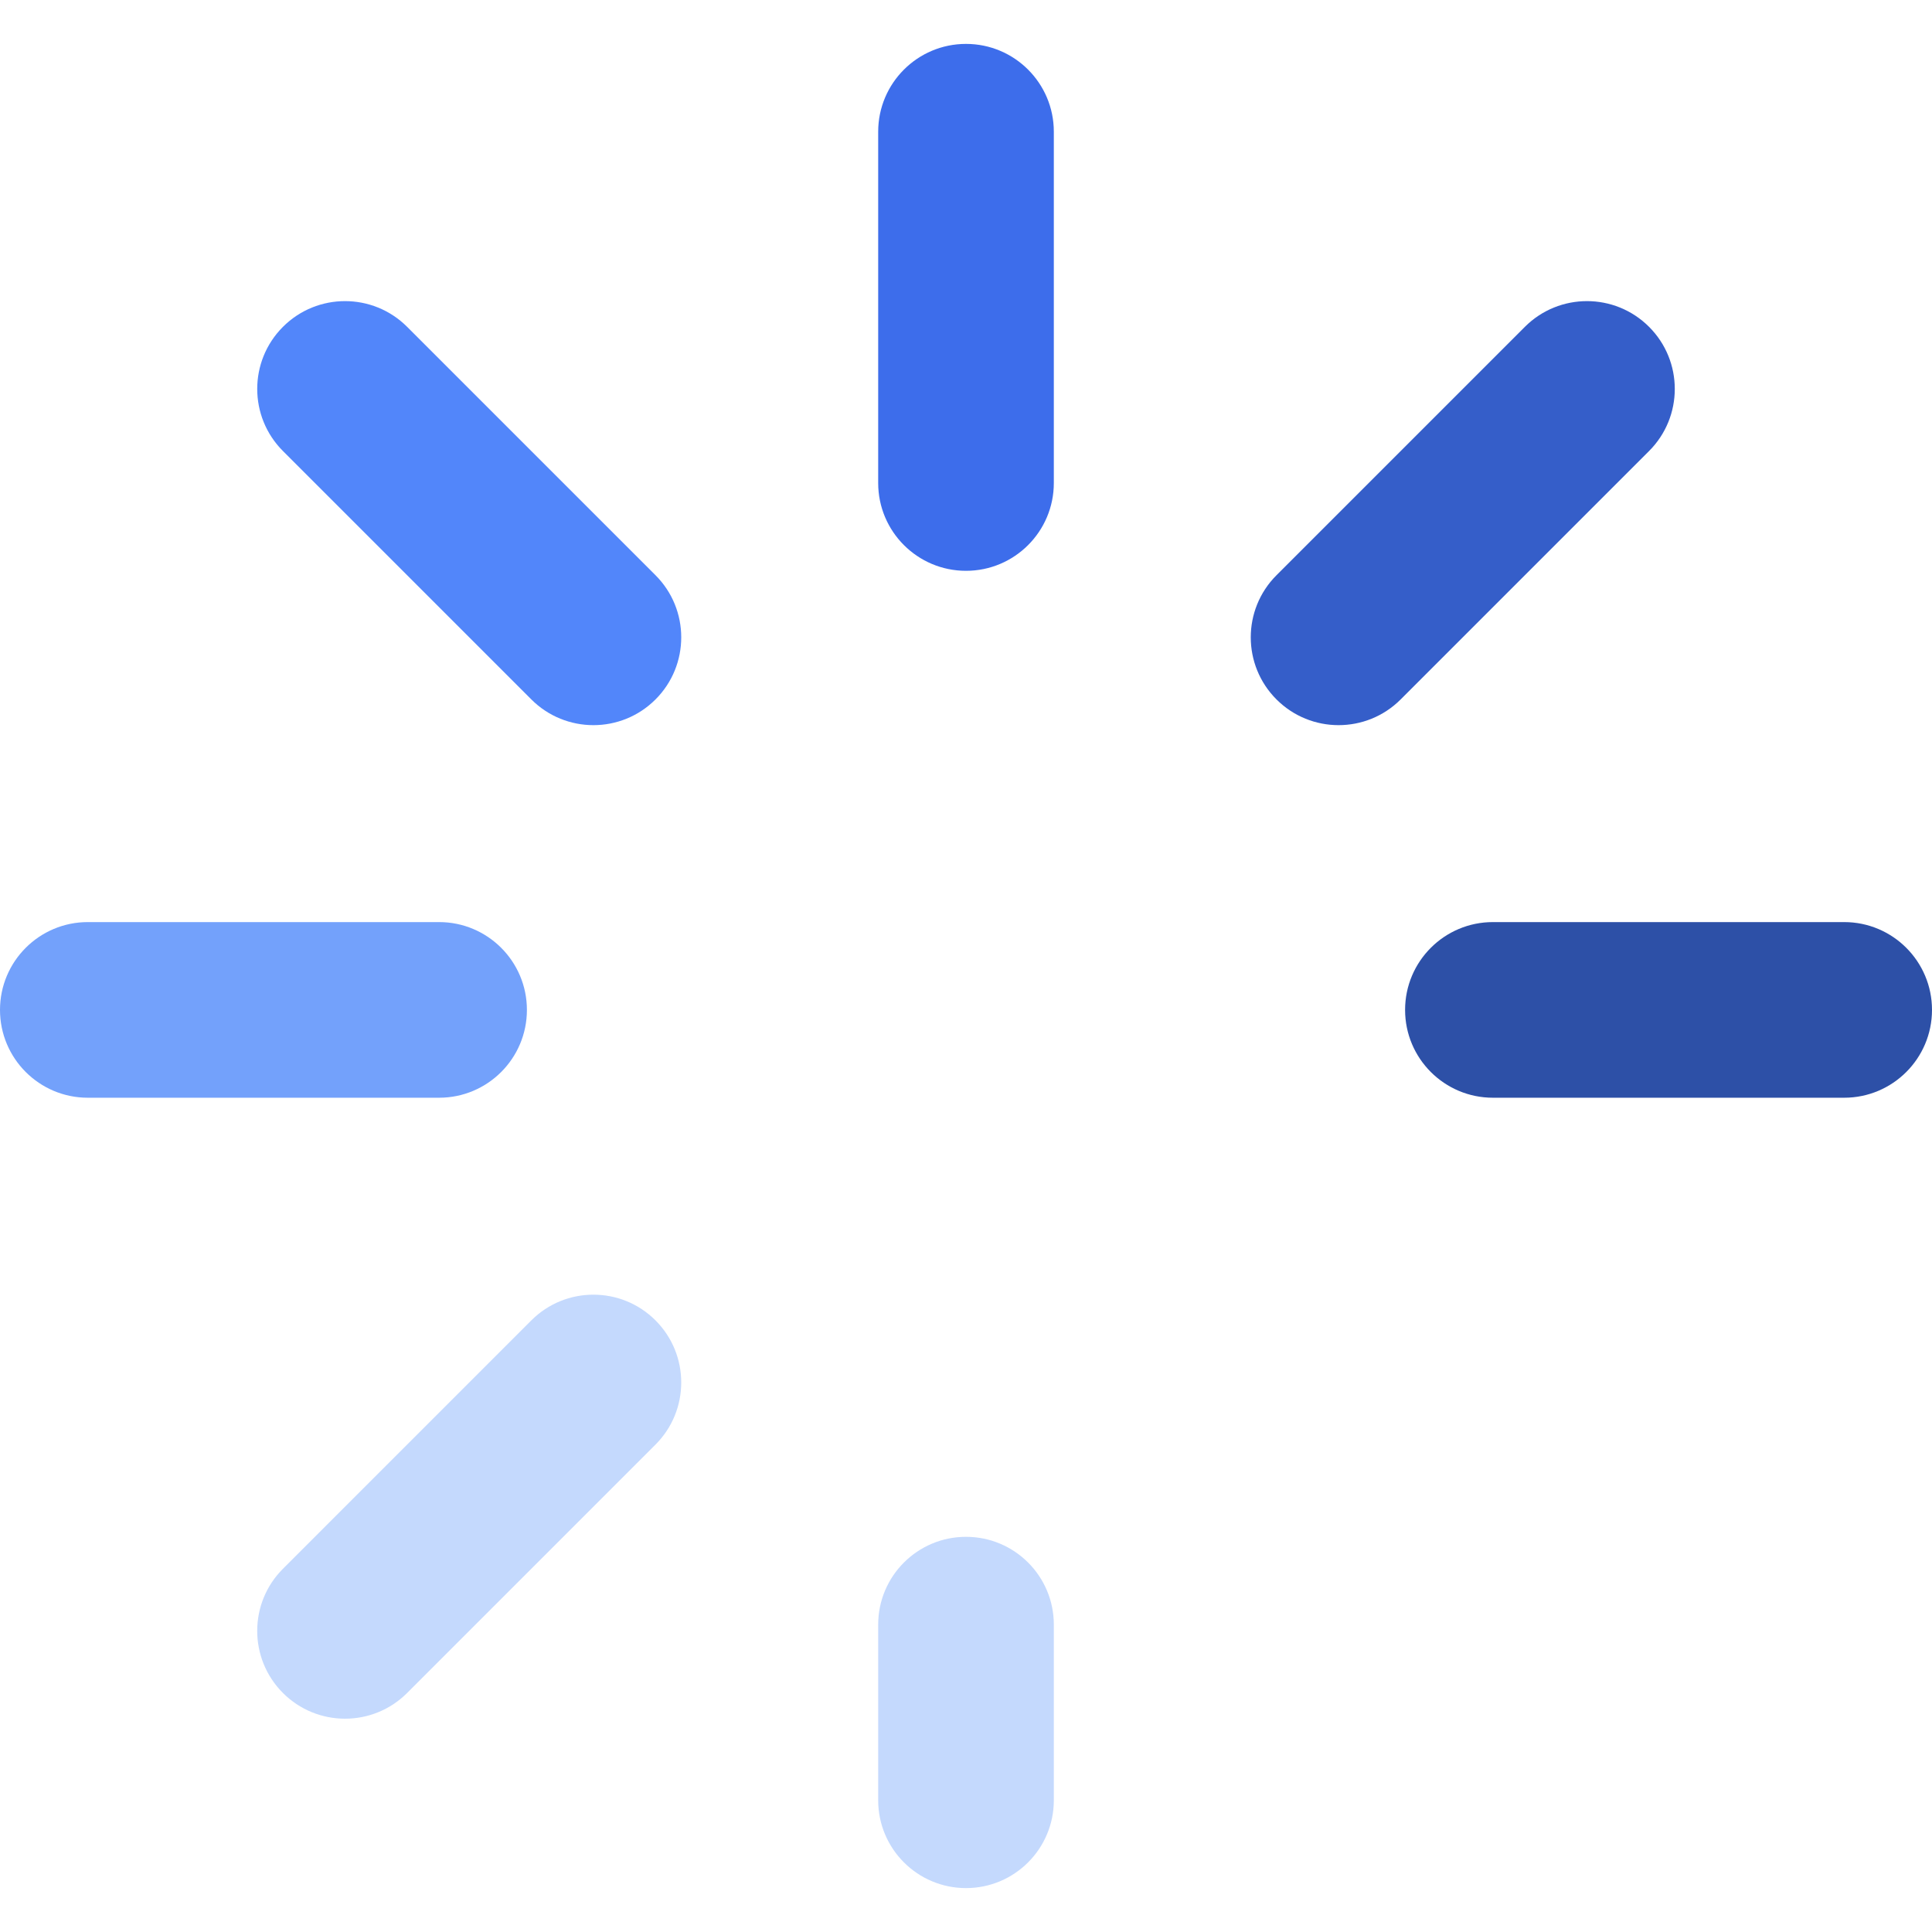
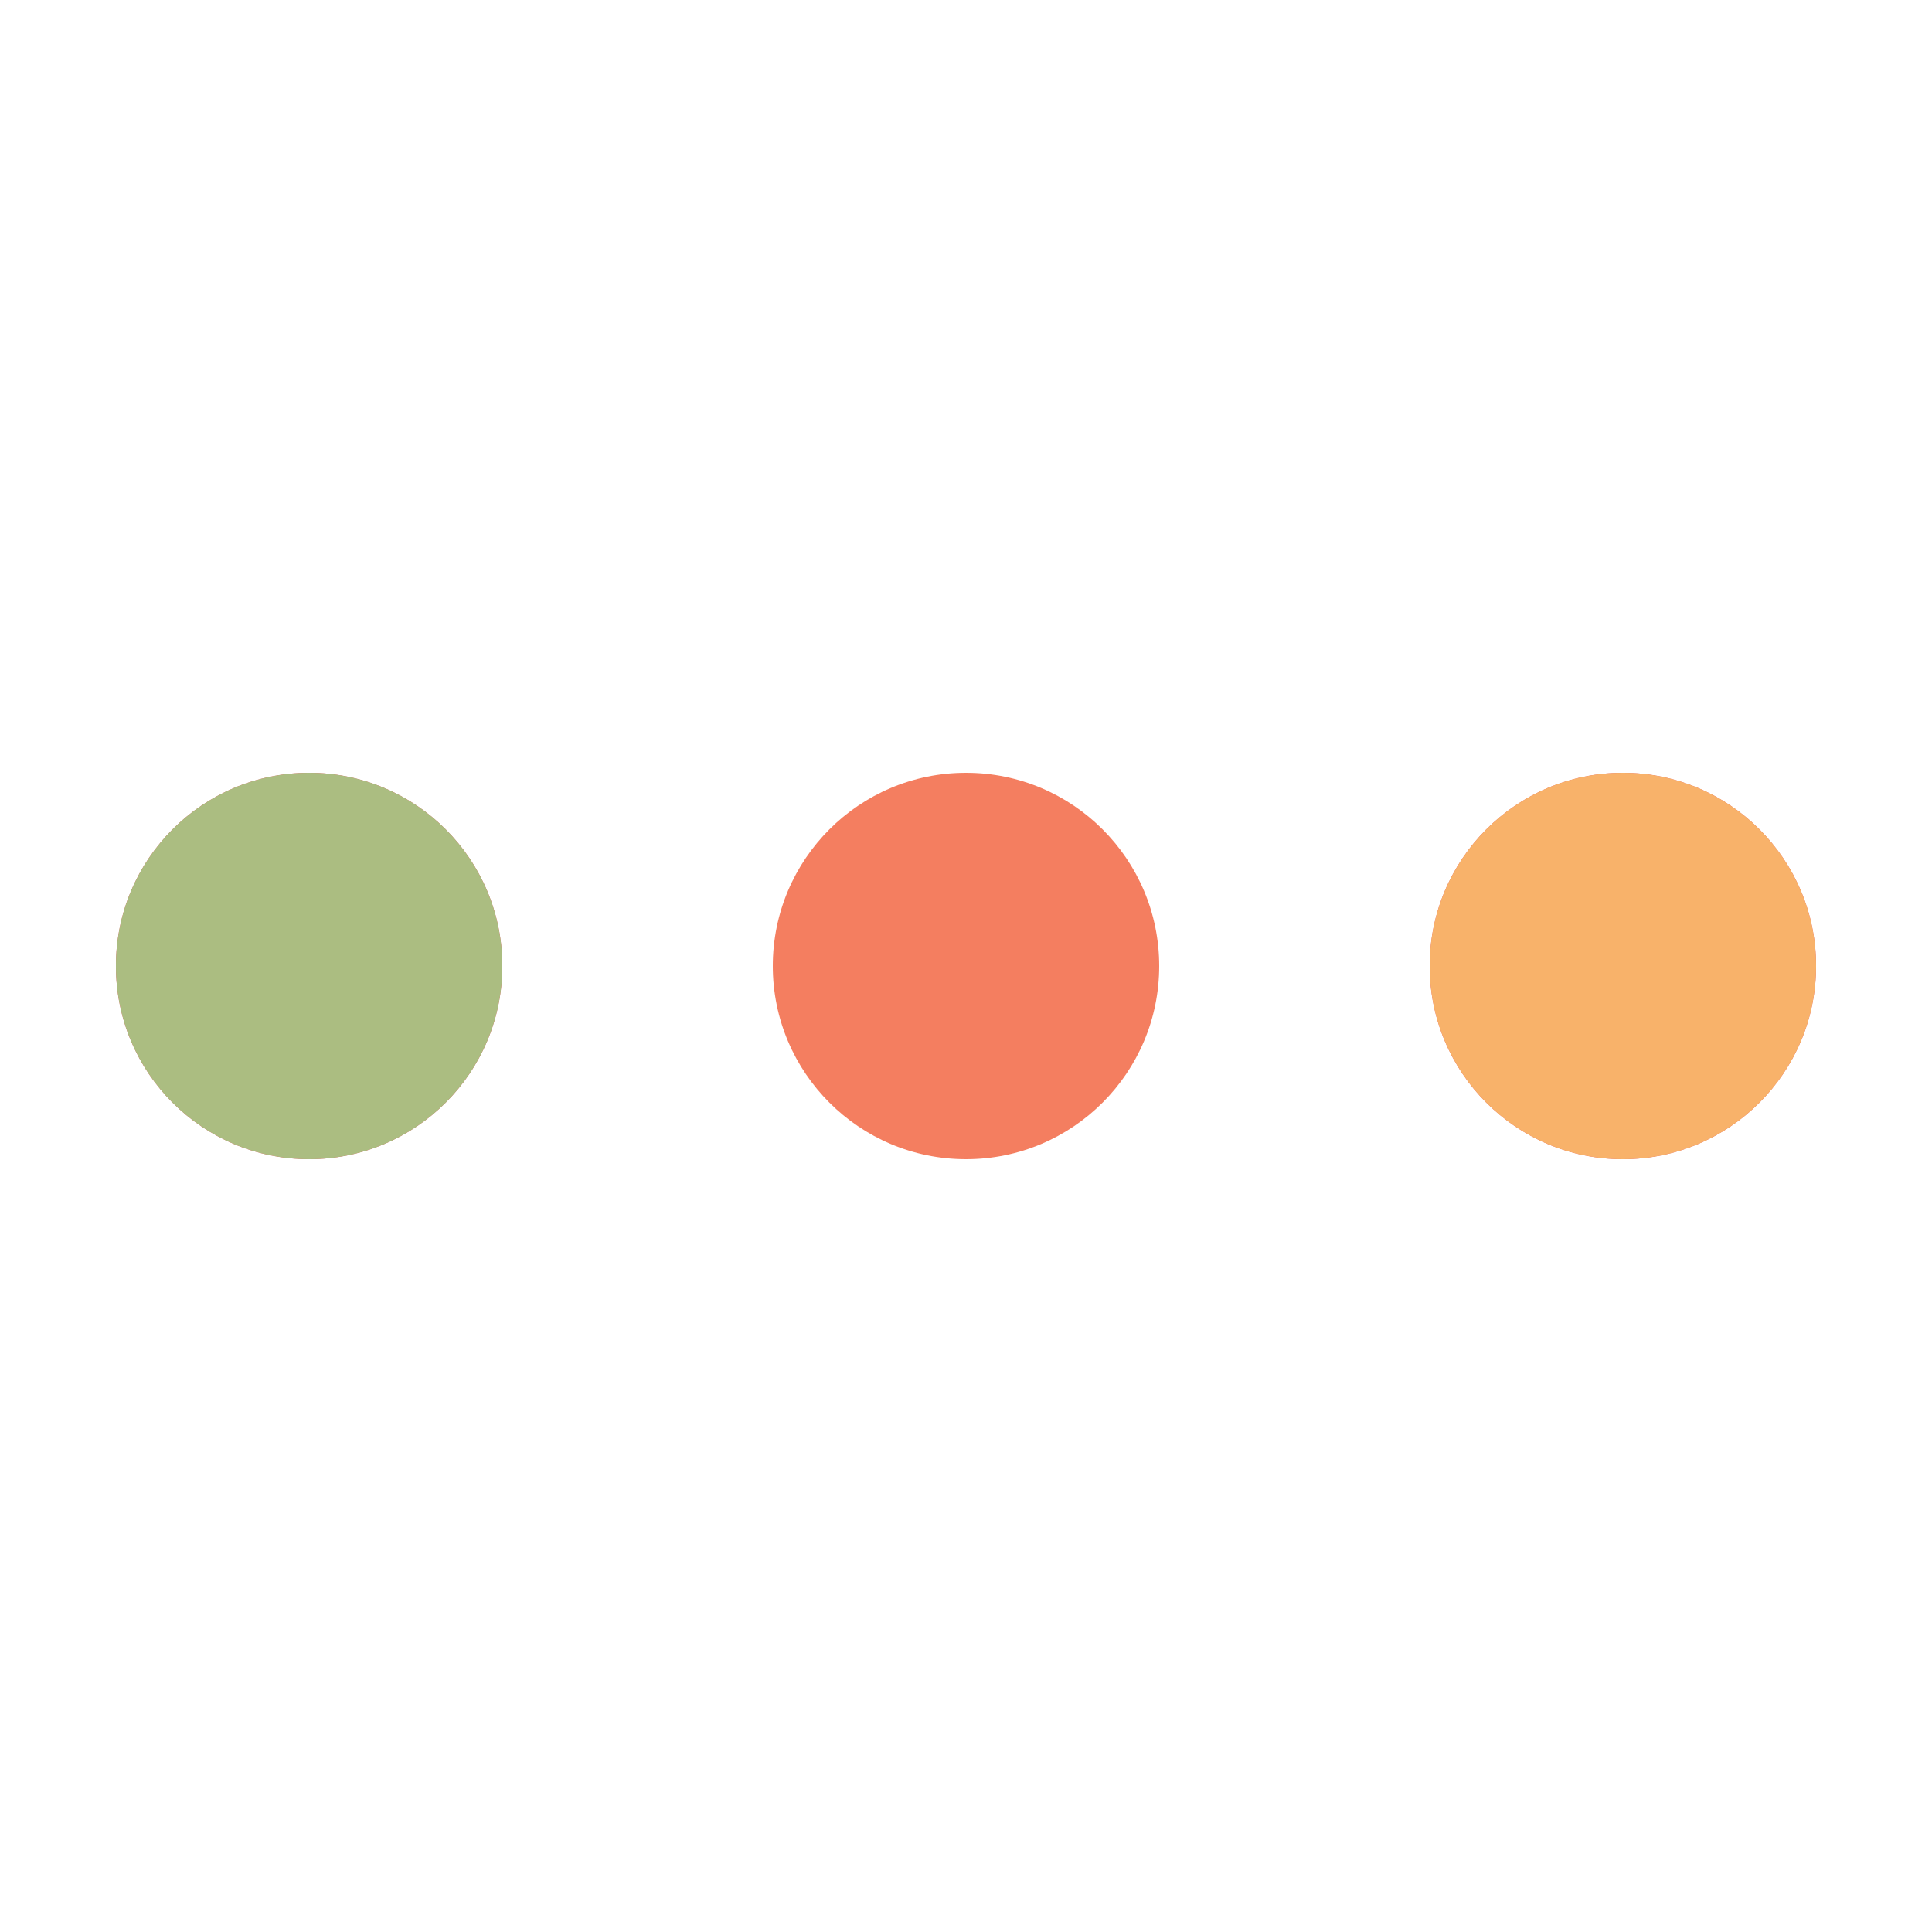
- <svg xmlns="http://www.w3.org/2000/svg" height="800px" width="800px" version="1.1" id="Layer_1" viewBox="0 0 213.333 213.333" xml:space="preserve">
-   <path style="fill:#2D50A7;" d="M203.636,101.818h-38.788c-5.355,0-9.697,4.342-9.697,9.697s4.342,9.697,9.697,9.697h38.788  c5.355,0,9.697-4.342,9.697-9.697S208.992,101.818,203.636,101.818z" />
-   <path style="fill:#73A1FB;" d="M48.485,101.818H9.697c-5.355,0-9.697,4.342-9.697,9.697s4.342,9.697,9.697,9.697h38.788  c5.355,0,9.697-4.342,9.697-9.697S53.84,101.818,48.485,101.818z" />
-   <path style="fill:#355EC9;" d="M168.378,36.09l-27.428,27.428c-3.787,3.786-3.787,9.926,0,13.713  c1.893,1.894,4.375,2.841,6.856,2.841c2.482,0,4.964-0.946,6.857-2.841l27.428-27.428c3.787-3.786,3.787-9.926,0-13.713  C178.305,32.303,172.165,32.303,168.378,36.09z" />
-   <g>
-     <path style="fill:#C4D9FD;" d="M106.667,169.697c-5.355,0-9.697,4.342-9.697,9.697v19.394c0,5.355,4.342,9.697,9.697,9.697   c5.355,0,9.697-4.342,9.697-9.697v-19.394C116.364,174.039,112.022,169.697,106.667,169.697z" />
-     <path style="fill:#C4D9FD;" d="M58.669,145.799l-27.427,27.428c-3.787,3.787-3.787,9.926,0,13.713   c1.893,1.893,4.375,2.84,6.857,2.84c2.482,0,4.964-0.947,6.856-2.84l27.427-27.428c3.787-3.787,3.787-9.926,0-13.713   C68.596,142.012,62.456,142.012,58.669,145.799z" />
-   </g>
-   <path style="fill:#3D6DEB;" d="M106.667,4.848c-5.355,0-9.697,4.342-9.697,9.697v38.788c0,5.355,4.342,9.697,9.697,9.697  c5.355,0,9.697-4.342,9.697-9.697V14.545C116.364,9.19,112.022,4.848,106.667,4.848z" />
-   <path style="fill:#5286FA;" d="M44.956,36.09c-3.786-3.787-9.926-3.787-13.713,0c-3.787,3.787-3.787,9.926,0,13.713l27.427,27.428  c1.893,1.894,4.375,2.841,6.857,2.841c2.481,0,4.964-0.947,6.856-2.841c3.787-3.786,3.787-9.926,0-13.713L44.956,36.09z" />
+ <svg xmlns="http://www.w3.org/2000/svg" style="margin: auto; display: block; shape-rendering: auto;" width="200px" height="200px" viewBox="0 0 100 100" preserveAspectRatio="xMidYMid">
+   <circle cx="84" cy="50" r="10" fill="#e15b64">
+     <animate attributeName="r" repeatCount="indefinite" dur="0.25s" calcMode="spline" keyTimes="0;1" values="10;0" keySplines="0 0.5 0.5 1" begin="0s" />
+     <animate attributeName="fill" repeatCount="indefinite" dur="1s" calcMode="discrete" keyTimes="0;0.25;0.5;0.75;1" values="#e15b64;#abbd81;#f8b26a;#f47e60;#e15b64" begin="0s" />
+   </circle>
+   <circle cx="16" cy="50" r="10" fill="#e15b64">
+     <animate attributeName="r" repeatCount="indefinite" dur="1s" calcMode="spline" keyTimes="0;0.25;0.5;0.75;1" values="0;0;10;10;10" keySplines="0 0.5 0.5 1;0 0.5 0.5 1;0 0.5 0.5 1;0 0.5 0.5 1" begin="0s" />
+     <animate attributeName="cx" repeatCount="indefinite" dur="1s" calcMode="spline" keyTimes="0;0.25;0.5;0.75;1" values="16;16;16;50;84" keySplines="0 0.5 0.5 1;0 0.5 0.5 1;0 0.5 0.5 1;0 0.5 0.5 1" begin="0s" />
+   </circle>
+   <circle cx="50" cy="50" r="10" fill="#f47e60">
+     <animate attributeName="r" repeatCount="indefinite" dur="1s" calcMode="spline" keyTimes="0;0.25;0.5;0.75;1" values="0;0;10;10;10" keySplines="0 0.5 0.5 1;0 0.5 0.5 1;0 0.5 0.5 1;0 0.5 0.5 1" begin="-0.25s" />
+     <animate attributeName="cx" repeatCount="indefinite" dur="1s" calcMode="spline" keyTimes="0;0.25;0.5;0.75;1" values="16;16;16;50;84" keySplines="0 0.5 0.5 1;0 0.5 0.5 1;0 0.5 0.5 1;0 0.5 0.5 1" begin="-0.25s" />
+   </circle>
+   <circle cx="84" cy="50" r="10" fill="#f8b26a">
+     <animate attributeName="r" repeatCount="indefinite" dur="1s" calcMode="spline" keyTimes="0;0.25;0.5;0.75;1" values="0;0;10;10;10" keySplines="0 0.5 0.5 1;0 0.5 0.5 1;0 0.5 0.5 1;0 0.5 0.5 1" begin="-0.5s" />
+     <animate attributeName="cx" repeatCount="indefinite" dur="1s" calcMode="spline" keyTimes="0;0.25;0.5;0.75;1" values="16;16;16;50;84" keySplines="0 0.5 0.5 1;0 0.5 0.5 1;0 0.5 0.5 1;0 0.5 0.5 1" begin="-0.5s" />
+   </circle>
+   <circle cx="16" cy="50" r="10" fill="#abbd81">
+     <animate attributeName="r" repeatCount="indefinite" dur="1s" calcMode="spline" keyTimes="0;0.25;0.5;0.75;1" values="0;0;10;10;10" keySplines="0 0.5 0.5 1;0 0.5 0.5 1;0 0.5 0.5 1;0 0.5 0.5 1" begin="-0.75s" />
+     <animate attributeName="cx" repeatCount="indefinite" dur="1s" calcMode="spline" keyTimes="0;0.25;0.5;0.75;1" values="16;16;16;50;84" keySplines="0 0.5 0.5 1;0 0.5 0.5 1;0 0.5 0.5 1;0 0.5 0.5 1" begin="-0.75s" />
+   </circle>
</svg>
